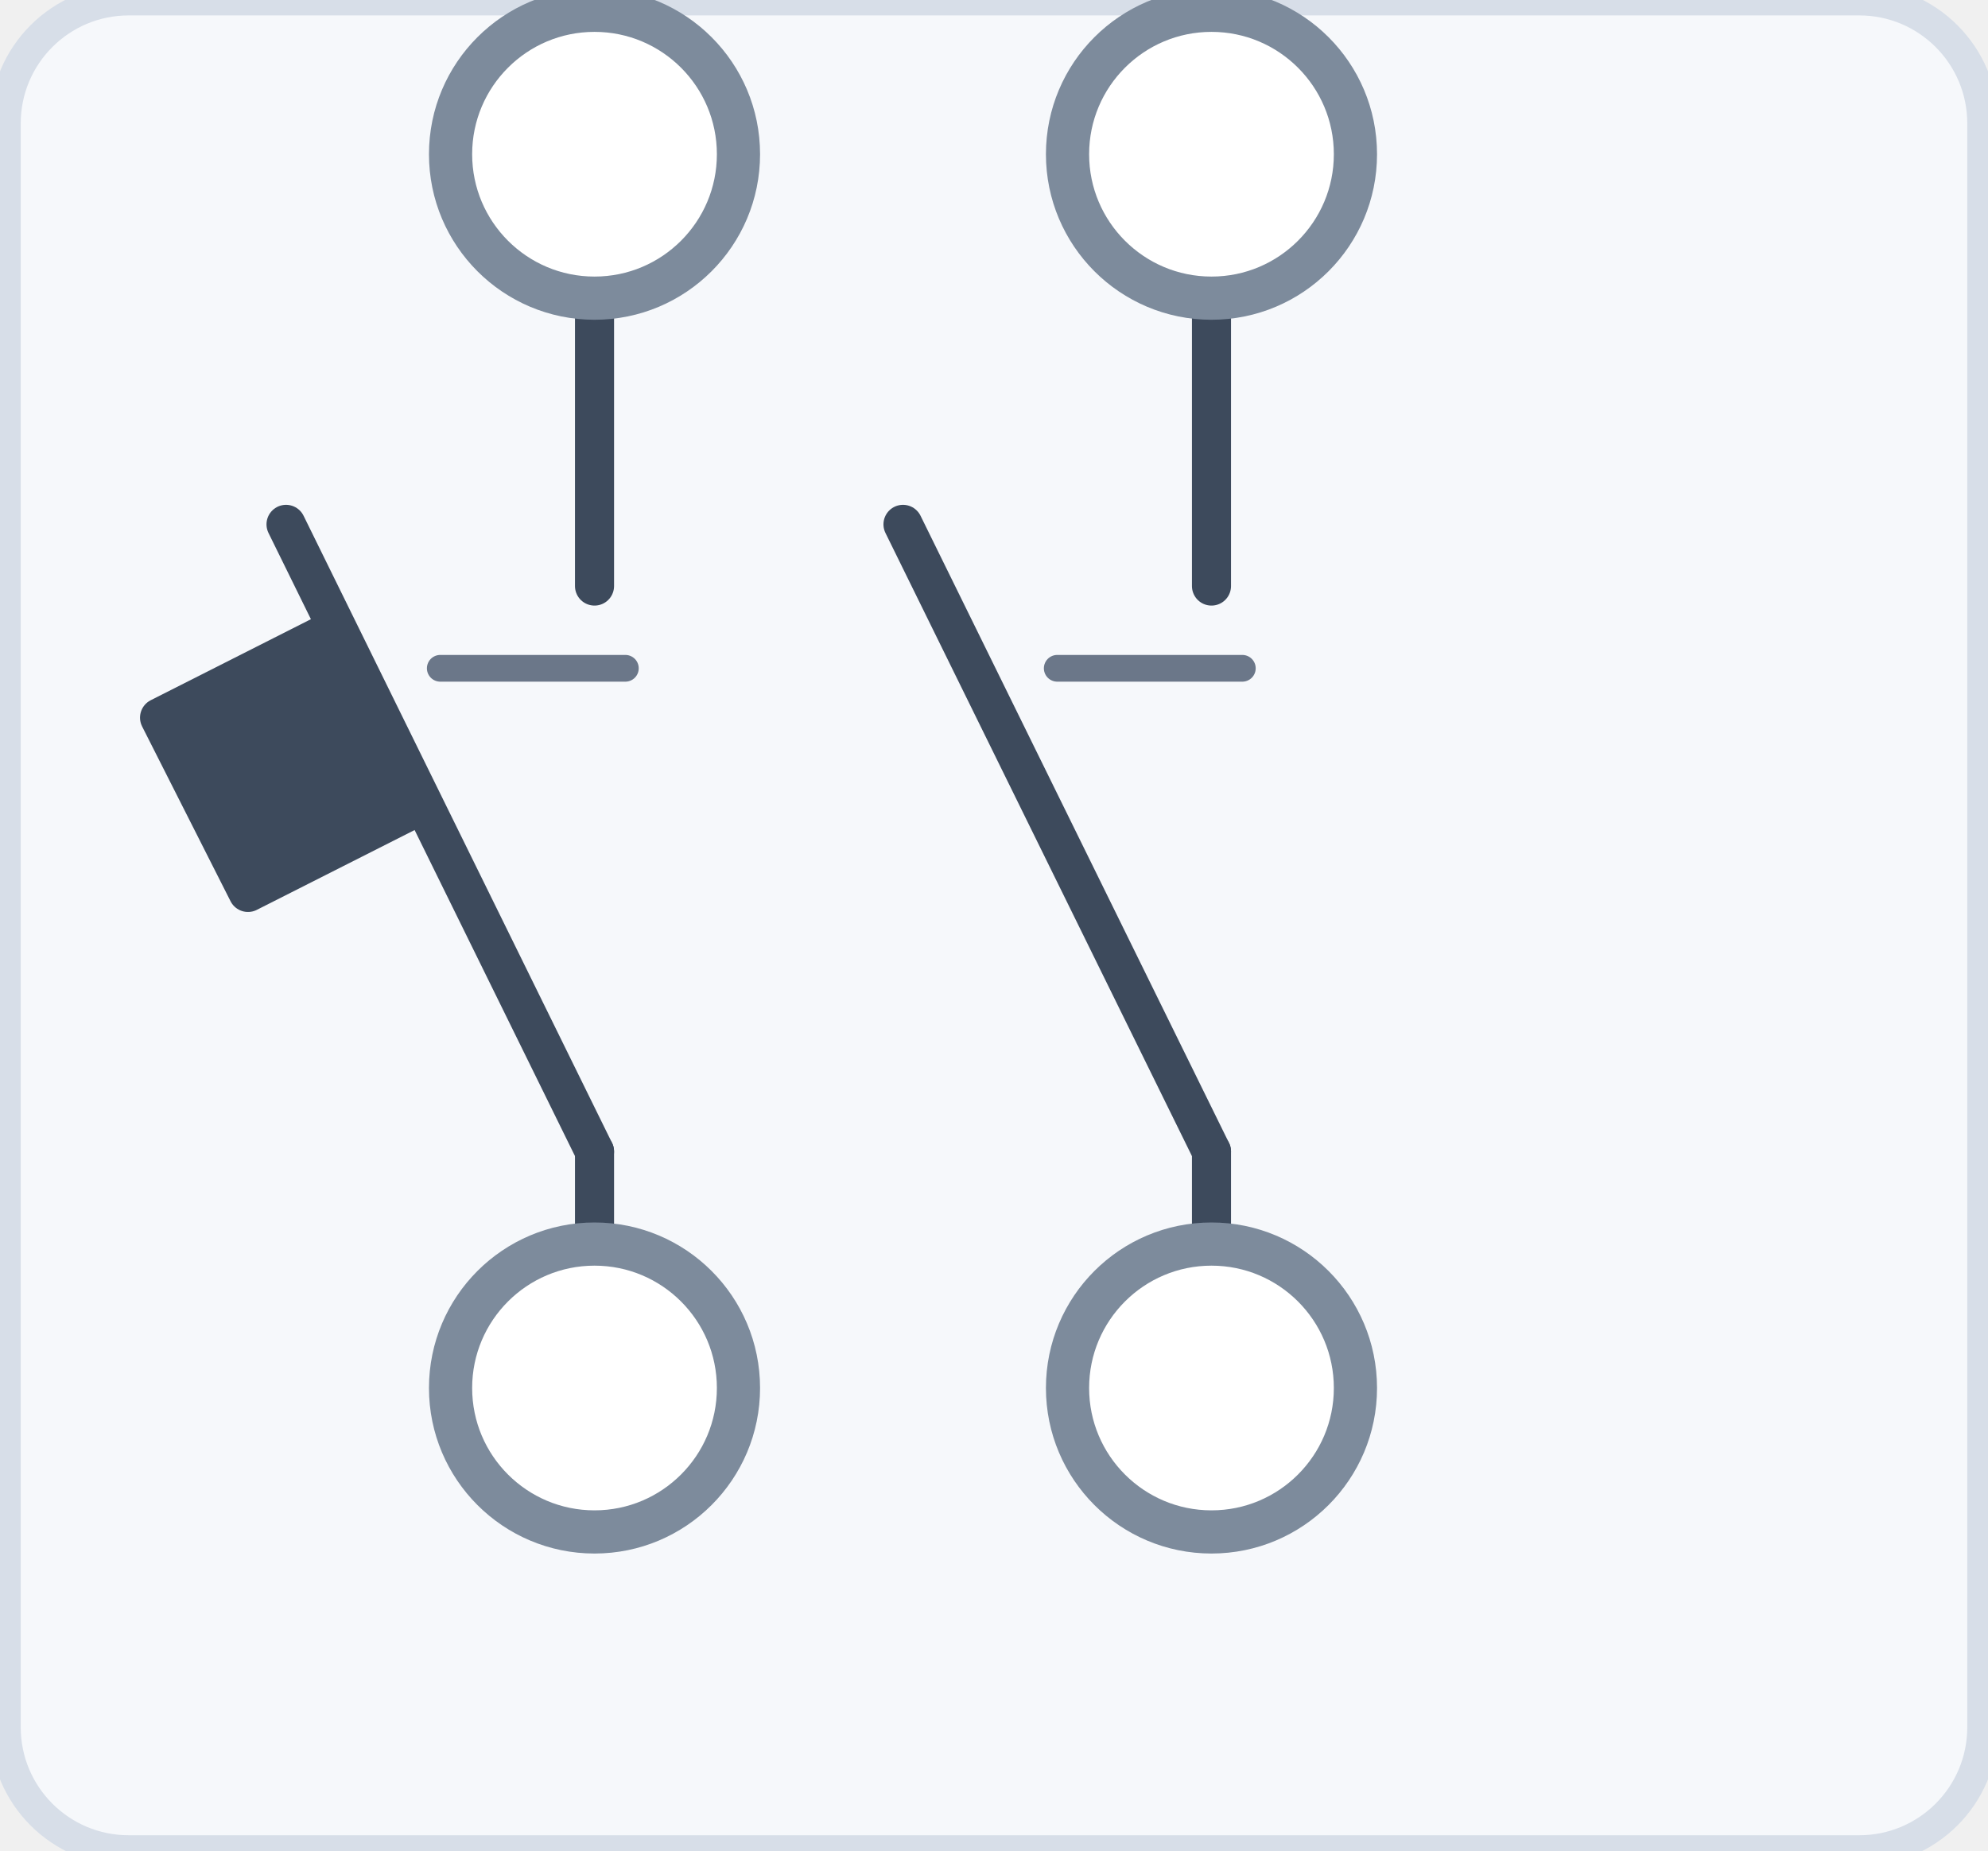
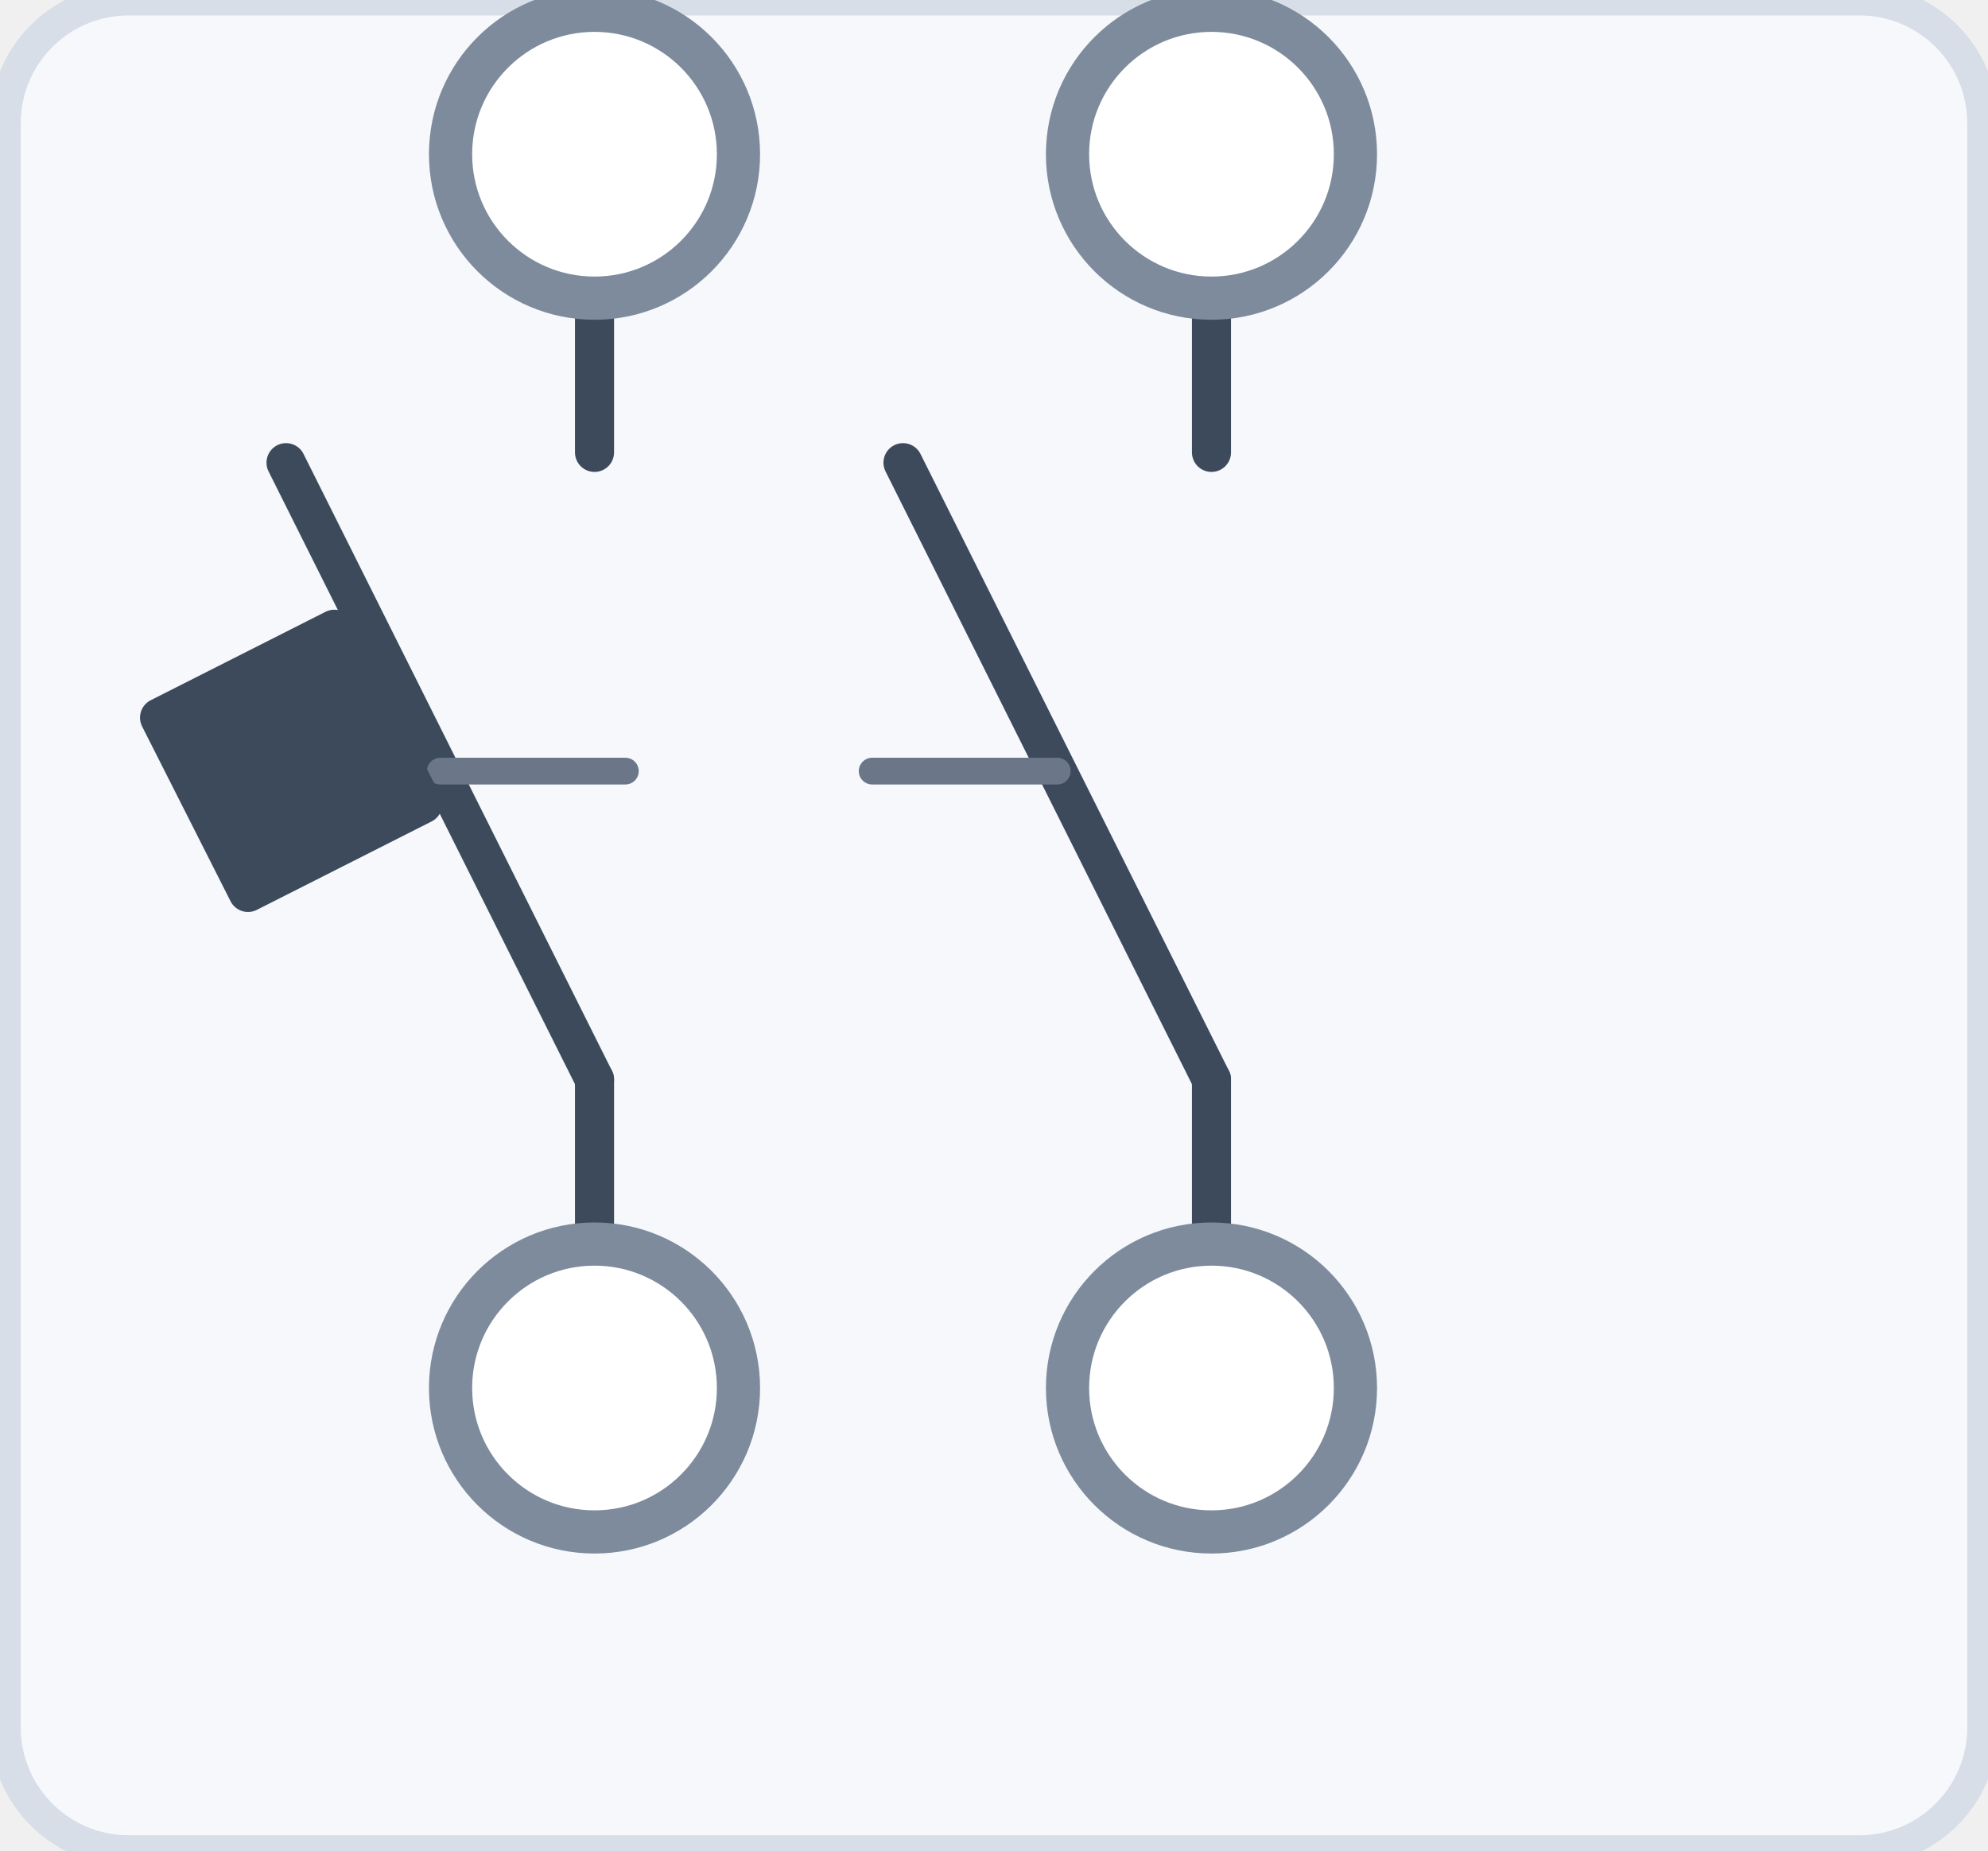
<svg xmlns="http://www.w3.org/2000/svg" width="58" height="54" viewBox="-5.73 -1.5 19.23 18" role="img">
  <rect x="-5.73" y="-1.5" width="19.23" height="18" rx="1.2" fill="#f6f8fb" stroke="#d7dee8" stroke-width="0.3" />
-   <path d="M0 0L0 4.2" stroke="#3d4a5c" stroke-width="0.38" fill="none" stroke-linecap="round" stroke-linejoin="round" />
-   <path d="M-3 3.6L0 9.7" stroke="#3d4a5c" stroke-width="0.38" fill="none" stroke-linecap="round" stroke-linejoin="round" />
-   <path d="M-1.5 5L0.3 5" stroke="#6b7789" stroke-width="0.26" fill="none" stroke-linecap="round" stroke-linejoin="round" />
-   <path d="M0 9.7L0 12" stroke="#3d4a5c" stroke-width="0.38" fill="none" stroke-linecap="round" stroke-linejoin="round" />
+   <path d="M0 0L0 2.9" stroke="#3d4a5c" stroke-width="0.38" fill="none" stroke-linecap="round" stroke-linejoin="round" />
+   <path d="M-3 3L0 9" stroke="#3d4a5c" stroke-width="0.38" fill="none" stroke-linecap="round" stroke-linejoin="round" />
+   <path d="M-1.5 6L0.3 6" stroke="#6b7789" stroke-width="0.26" fill="none" stroke-linecap="round" stroke-linejoin="round" />
+   <path d="M0 9L0 12" stroke="#3d4a5c" stroke-width="0.38" fill="none" stroke-linecap="round" stroke-linejoin="round" />
  <path d="M-1.67 6.32L-3.37 7.18L-4.23 5.48L-2.53 4.62Z" stroke="#3d4a5c" stroke-width="0.38" fill="#3d4a5c" stroke-linecap="round" stroke-linejoin="round" />
-   <path d="M6 0L6 4.2" stroke="#3d4a5c" stroke-width="0.38" fill="none" stroke-linecap="round" stroke-linejoin="round" />
-   <path d="M3 3.6L6 9.7" stroke="#3d4a5c" stroke-width="0.38" fill="none" stroke-linecap="round" stroke-linejoin="round" />
-   <path d="M4.5 5L6.3 5" stroke="#6b7789" stroke-width="0.26" fill="none" stroke-linecap="round" stroke-linejoin="round" />
-   <path d="M6 9.7L6 12" stroke="#3d4a5c" stroke-width="0.38" fill="none" stroke-linecap="round" stroke-linejoin="round" />
+   <path d="M6 0L6 2.9" stroke="#3d4a5c" stroke-width="0.38" fill="none" stroke-linecap="round" stroke-linejoin="round" />
+   <path d="M3 3L6 9" stroke="#3d4a5c" stroke-width="0.38" fill="none" stroke-linecap="round" stroke-linejoin="round" />
+   <path d="M2.7 6L4.5 6" stroke="#6b7789" stroke-width="0.26" fill="none" stroke-linecap="round" stroke-linejoin="round" />
+   <path d="M6 9L6 12" stroke="#3d4a5c" stroke-width="0.38" fill="none" stroke-linecap="round" stroke-linejoin="round" />
  <circle cx="0" cy="0" r="1.4" fill="#ffffff" stroke="#7d8b9c" stroke-width="0.42" />
  <circle cx="0" cy="12" r="1.4" fill="#ffffff" stroke="#7d8b9c" stroke-width="0.42" />
  <circle cx="6" cy="0" r="1.4" fill="#ffffff" stroke="#7d8b9c" stroke-width="0.42" />
  <circle cx="6" cy="12" r="1.4" fill="#ffffff" stroke="#7d8b9c" stroke-width="0.42" />
</svg>
